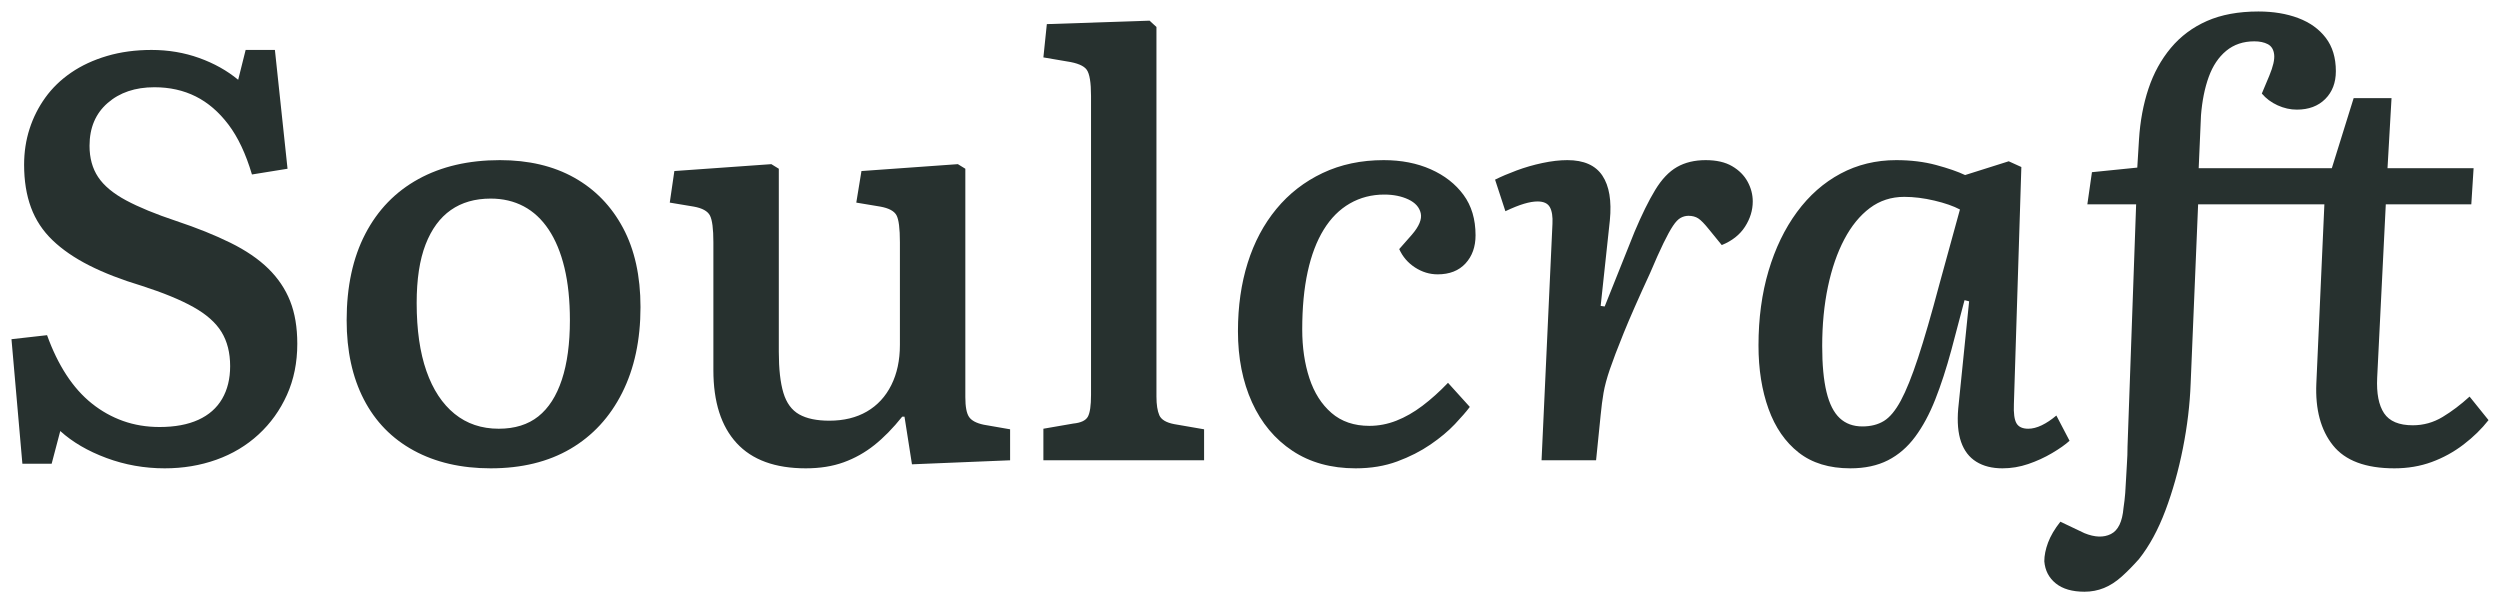
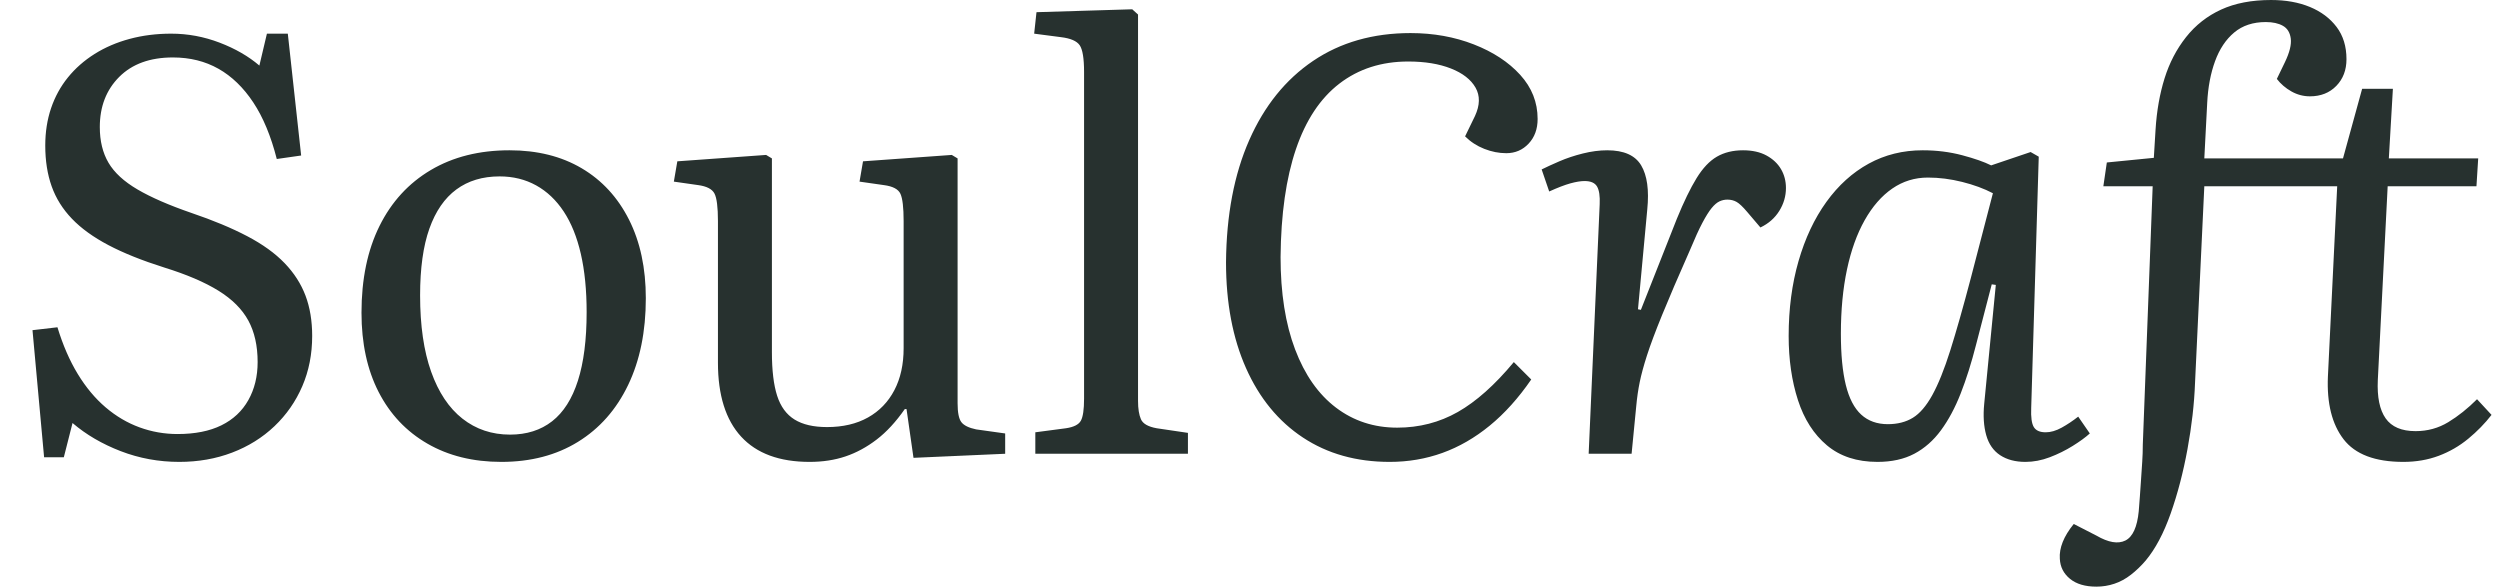
- <svg xmlns="http://www.w3.org/2000/svg" viewBox="3.20 19.80 435.60 105.10" width="165.78" height="40" role="img" aria-label="Soulcraft">
-   <path fill="#27312F" d="M31.90 101.40Q26.60 101.40 21.75 99.60Q16.90 97.80 13.70 94.90L12.20 100.60H7.10L5.20 78.90L11.40 78.20Q12.80 82.10 14.75 85.10Q16.70 88.10 19.20 90.10Q21.70 92.10 24.65 93.15Q27.60 94.20 31.00 94.20Q35.00 94.20 37.75 92.95Q40.50 91.70 41.90 89.30Q43.30 86.90 43.30 83.60Q43.30 80.10 41.80 77.65Q40.30 75.20 36.90 73.30Q33.50 71.40 27.90 69.60Q22.60 68.00 18.75 66.05Q14.90 64.10 12.35 61.65Q9.80 59.20 8.60 55.95Q7.40 52.70 7.40 48.50Q7.40 45.20 8.35 42.25Q9.30 39.30 11.10 36.80Q12.90 34.30 15.60 32.45Q18.30 30.60 21.85 29.55Q25.40 28.50 29.60 28.50Q34.00 28.50 37.90 29.90Q41.80 31.30 44.70 33.70L46.00 28.50H51.10L53.30 49.20L47.10 50.20Q45.50 44.80 43.00 41.50Q40.50 38.20 37.30 36.60Q34.10 35.00 30.10 35.00Q25.10 35.00 21.95 37.75Q18.80 40.50 18.80 45.20Q18.80 48.40 20.30 50.65Q21.80 52.90 25.15 54.70Q28.50 56.50 33.90 58.30Q39.30 60.10 43.35 62.10Q47.40 64.10 49.95 66.60Q52.50 69.10 53.75 72.25Q55.00 75.40 55.00 79.70Q55.00 84.60 53.20 88.60Q51.40 92.60 48.25 95.50Q45.10 98.40 40.90 99.90Q36.70 101.40 31.90 101.40ZM88.70 101.40Q81.00 101.40 75.30 98.30Q69.60 95.20 66.60 89.40Q63.60 83.60 63.60 75.60Q63.60 66.80 66.85 60.55Q70.10 54.30 76.10 51.00Q82.10 47.70 90.30 47.70Q97.80 47.70 103.25 50.75Q108.70 53.80 111.75 59.50Q114.80 65.20 114.80 73.30Q114.80 81.90 111.60 88.25Q108.40 94.60 102.60 98.00Q96.80 101.40 88.70 101.40ZM90.10 94.50Q94.30 94.50 97.00 92.35Q99.70 90.20 101.10 85.95Q102.50 81.70 102.50 75.60Q102.50 70.40 101.55 66.45Q100.60 62.50 98.80 59.80Q97.00 57.10 94.45 55.75Q91.90 54.40 88.70 54.40Q84.60 54.40 81.75 56.40Q78.90 58.40 77.35 62.40Q75.80 66.40 75.80 72.60Q75.80 79.60 77.50 84.45Q79.20 89.30 82.40 91.90Q85.60 94.50 90.10 94.50ZM143.60 101.40Q135.60 101.40 131.55 97.00Q127.50 92.60 127.50 84.30V62.00Q127.50 58.50 126.90 57.35Q126.30 56.20 124.10 55.80L119.90 55.10L120.70 49.60L137.60 48.40L138.90 49.20V81.10Q138.90 85.60 139.70 88.25Q140.50 90.90 142.45 92.00Q144.40 93.10 147.70 93.10Q151.50 93.10 154.25 91.50Q157.00 89.90 158.50 86.90Q160.00 83.90 160.00 79.90V62.00Q160.00 58.40 159.40 57.30Q158.80 56.20 156.60 55.80L152.40 55.10L153.30 49.60L170.10 48.40L171.40 49.20V89.00Q171.40 91.50 172.05 92.45Q172.70 93.40 174.60 93.80L179.20 94.60V100.00L162.10 100.70L160.80 92.40H160.40Q158.00 95.40 155.55 97.35Q153.10 99.30 150.20 100.35Q147.30 101.40 143.60 101.40ZM185.00 100.00V94.50L190.20 93.60Q192.20 93.40 192.75 92.40Q193.30 91.40 193.30 88.60V36.50Q193.30 33.00 192.55 31.95Q191.80 30.90 189.10 30.50L185.00 29.80L185.60 24.00L203.50 23.40L204.70 24.50V88.90Q204.70 91.00 205.20 92.15Q205.70 93.30 207.80 93.70L213.00 94.60V100.00Z" />
-   <path fill="#27312F" d="M244.30 47.70Q248.90 47.70 252.50 49.30Q256.10 50.90 258.20 53.75Q260.30 56.60 260.30 60.80Q260.30 63.80 258.55 65.70Q256.80 67.60 253.70 67.60Q251.60 67.60 249.75 66.40Q247.90 65.20 247.00 63.20L249.20 60.70Q251.10 58.50 250.75 56.95Q250.40 55.40 248.60 54.55Q246.80 53.70 244.40 53.70Q241.10 53.70 238.40 55.25Q235.70 56.80 233.85 59.80Q232.00 62.80 231.05 67.15Q230.10 71.50 230.10 77.20Q230.10 81.90 231.35 85.70Q232.60 89.50 235.20 91.75Q237.80 94.00 241.80 94.00Q244.20 94.00 246.50 93.10Q248.80 92.20 251.05 90.50Q253.30 88.80 255.50 86.50L259.30 90.70Q258.40 91.90 256.70 93.70Q255.00 95.50 252.45 97.25Q249.90 99.00 246.65 100.20Q243.40 101.40 239.40 101.40Q233.00 101.40 228.40 98.35Q223.80 95.30 221.35 89.90Q218.90 84.50 218.90 77.50Q218.90 71.00 220.60 65.60Q222.30 60.20 225.60 56.20Q228.90 52.20 233.65 49.95Q238.40 47.70 244.30 47.70ZM273.70 58.80Q273.80 56.90 273.25 55.90Q272.70 54.90 271.10 54.90Q270.10 54.90 268.75 55.30Q267.40 55.70 265.50 56.60L263.70 51.10Q265.30 50.30 267.45 49.50Q269.60 48.70 271.95 48.20Q274.30 47.70 276.30 47.70Q280.60 47.70 282.40 50.40Q284.20 53.10 283.70 58.20L282.10 73.10L282.80 73.20L288.00 60.20Q289.90 55.70 291.60 52.90Q293.30 50.10 295.40 48.90Q297.50 47.70 300.40 47.70Q303.20 47.70 305.00 48.75Q306.80 49.80 307.70 51.45Q308.60 53.10 308.60 54.90Q308.60 57.20 307.25 59.30Q305.90 61.40 303.20 62.50L301.00 59.80Q299.80 58.30 299.10 57.85Q298.40 57.40 297.40 57.40Q296.70 57.40 296.05 57.75Q295.40 58.10 294.70 59.15Q294.00 60.20 293.05 62.15Q292.10 64.10 290.70 67.40Q287.70 73.90 286.10 77.85Q284.50 81.80 283.70 84.15Q282.90 86.50 282.60 88.25Q282.30 90.00 282.10 92.10L281.30 100.00H271.80ZM354.10 90.20Q354.00 92.60 354.55 93.55Q355.10 94.50 356.60 94.50Q357.70 94.50 358.95 93.90Q360.20 93.30 361.50 92.20L363.80 96.60Q362.70 97.60 360.75 98.75Q358.80 99.90 356.60 100.65Q354.40 101.40 352.10 101.40Q349.40 101.40 347.55 100.25Q345.70 99.10 344.90 96.80Q344.10 94.50 344.40 91.00L346.30 72.30L345.50 72.10L343.20 80.80Q341.90 85.60 340.40 89.40Q338.90 93.20 336.90 95.90Q334.90 98.60 332.15 100.00Q329.40 101.40 325.60 101.40Q320.10 101.40 316.60 98.65Q313.10 95.90 311.35 91.05Q309.60 86.20 309.60 80.00Q309.60 72.90 311.35 67.00Q313.10 61.10 316.30 56.75Q319.50 52.40 323.90 50.05Q328.30 47.70 333.60 47.70Q337.40 47.70 340.55 48.55Q343.70 49.40 345.60 50.30L353.20 47.90L355.40 48.90ZM327.70 94.10Q329.90 94.10 331.45 93.15Q333.00 92.20 334.40 89.60Q335.80 87.00 337.40 82.15Q339.00 77.30 341.10 69.40L344.70 56.30Q343.00 55.40 340.25 54.75Q337.50 54.10 335.00 54.10Q331.60 54.10 329.00 56.05Q326.40 58.00 324.55 61.50Q322.70 65.00 321.70 69.75Q320.70 74.50 320.70 80.10Q320.70 85.00 321.45 88.10Q322.20 91.20 323.75 92.65Q325.30 94.10 327.70 94.10ZM366.40 122.90Q363.20 122.90 361.40 121.45Q359.60 120.00 359.40 117.60Q359.40 116.10 360.05 114.35Q360.70 112.60 362.20 110.70L366.40 112.70Q369.10 113.80 371.00 112.85Q372.90 111.90 373.20 108.30Q373.40 107.00 373.50 105.70Q373.60 104.40 373.65 103.15Q373.70 101.90 373.80 100.50Q373.90 99.10 373.90 97.60L375.40 55.40H366.90L367.70 49.80L375.60 49.00L375.90 44.10Q376.20 39.30 377.55 35.25Q378.90 31.20 381.45 28.15Q384.00 25.10 387.75 23.45Q391.50 21.80 396.70 21.80Q400.60 21.80 403.65 22.95Q406.70 24.10 408.45 26.40Q410.20 28.70 410.20 32.20Q410.20 35.20 408.35 37.05Q406.50 38.90 403.40 38.90Q401.70 38.90 400.05 38.15Q398.40 37.40 397.30 36.10L398.60 33.00Q399.60 30.60 399.45 29.30Q399.30 28.00 398.35 27.50Q397.40 27.00 396.00 27.00Q393.10 27.00 391.10 28.65Q389.10 30.30 388.05 33.20Q387.00 36.10 386.70 39.90L386.30 49.10H409.50L413.30 36.90H419.90L419.20 49.10H434.20L433.80 55.40H418.90L417.40 85.60Q417.20 89.70 418.60 91.80Q420.00 93.90 423.60 93.90Q426.40 93.90 428.80 92.45Q431.20 91.00 433.50 88.90L436.80 93.00Q435.00 95.30 432.45 97.25Q429.90 99.20 426.90 100.30Q423.90 101.40 420.40 101.40Q412.90 101.40 409.70 97.40Q406.50 93.40 406.80 86.60L408.20 55.40H386.20L384.90 86.60Q384.70 92.10 383.55 97.90Q382.40 103.70 380.50 108.75Q378.60 113.80 375.90 117.20Q374.40 118.90 372.90 120.25Q371.40 121.60 369.80 122.25Q368.20 122.90 366.40 122.90Z" />
+ <svg xmlns="http://www.w3.org/2000/svg" viewBox="0 -782 4308.43 1011" width="170.46" height="40" role="img" aria-label="Soulcraft">
+   <g transform="scale(1,-1)">
+     <path fill="#27312F" d="M309 -14Q256 -14 208 4.5Q160 23 125 53L110 -6L76 -6L56 213L99 218Q113 172 134 137.5Q155 103 182 80Q209 57 240.5 45.5Q272 34 306 34Q351 34 381.5 49Q412 64 428 92.5Q444 121 444 158Q444 200 428 229.5Q412 259 376.5 281Q341 303 283 321Q226 339 187 359.5Q148 380 124 405Q100 430 89 461Q78 492 78 531Q78 566 88 595.5Q98 625 117 648.5Q136 672 163 689Q190 706 223.5 715Q257 724 295 724Q338 724 378.5 708.5Q419 693 447 669L460 724L496 724L519 514L477 508Q462 567 436.5 605.5Q411 644 376.5 663.5Q342 683 298 683Q239 683 205.5 649.5Q172 616 172 563Q172 527 187 501.5Q202 476 237 455.5Q272 435 330 415Q386 396 426 375Q466 354 490.5 328.5Q515 303 526.5 272.5Q538 242 538 203Q538 156 521 116.5Q504 77 473 47.5Q442 18 400 2Q358 -14 309 -14Z M863.99 -14Q790.99 -14 736.49 17.5Q681.99 49 652.49 106.5Q622.99 164 622.99 243Q622.99 330 653.99 392.5Q684.99 455 742.49 489Q799.99 523 877.99 523Q949.99 523 1002.49 492Q1054.99 461 1083.99 403.5Q1112.99 346 1112.99 268Q1112.99 182 1082.49 118.5Q1051.99 55 995.99 20.5Q939.99 -14 863.99 -14ZM878.99 33Q921.99 33 951.49 56Q980.99 79 995.99 126Q1010.99 173 1010.99 244Q1010.99 301 1000.99 344.5Q990.99 388 971.49 417.5Q951.99 447 923.99 462.5Q895.99 478 860.99 478Q816.99 478 786.49 455.5Q755.99 433 739.99 388Q723.99 343 723.99 273Q723.99 195 742.99 141.5Q761.99 88 796.99 60.5Q831.99 33 878.99 33Z M1395.29 -14Q1317.29 -14 1277.29 29.5Q1237.29 73 1237.29 157L1237.29 401Q1237.29 437 1231.29 448.5Q1225.29 460 1203.29 463L1161.29 469L1167.29 504L1320.29 515L1330.29 509L1330.29 175Q1330.29 128 1339.29 100Q1348.29 72 1369.29 59Q1390.29 46 1425.29 46Q1466.29 46 1495.79 62.5Q1525.29 79 1541.29 109.5Q1557.29 140 1557.29 182L1557.29 401Q1557.29 436 1551.79 448Q1546.29 460 1523.29 463L1481.29 469L1487.29 504L1640.29 515L1650.29 509L1650.29 87Q1650.29 63 1656.79 54.5Q1663.29 46 1682.29 42L1732.29 35L1732.29 0L1574.29 -7L1562.29 77L1559.29 77Q1536.29 44 1510.79 24.5Q1485.29 5 1457.29 -4.5Q1429.29 -14 1395.29 -14Z M1784.25 0L1784.25 37L1837.25 44Q1857.25 47 1862.75 57Q1868.25 67 1868.25 95L1868.25 658Q1868.25 693 1860.75 704Q1853.25 715 1828.25 718L1782.25 724L1786.25 761L1951.25 766L1961.25 757L1961.25 91Q1961.25 71 1966.25 59.5Q1971.25 48 1993.25 44L2047.25 36L2047.25 0Z M2541.89 582Q2554.89 610 2542.89 631Q2530.89 652 2500.39 664Q2469.89 676 2426.89 676Q2357.89 676 2308.39 638Q2258.89 600 2233.39 525Q2207.89 450 2206.89 339Q2206.89 246 2231.89 180Q2256.89 114 2302.39 79.5Q2347.89 45 2407.89 45Q2464.89 45 2512.39 72Q2559.89 99 2608.89 158L2638.89 128Q2605.89 80 2567.39 48.5Q2528.89 17 2485.89 1.5Q2442.89 -14 2394.89 -14Q2308.89 -14 2245.39 28Q2181.89 70 2147.39 147.5Q2112.89 225 2112.89 330Q2113.89 452 2152.89 540.5Q2191.89 629 2262.89 677Q2333.89 725 2430.89 725Q2489.89 725 2539.89 705.5Q2589.89 686 2619.89 653Q2649.89 620 2649.89 577Q2649.89 551 2634.39 534.5Q2618.89 518 2595.89 518Q2576.89 518 2557.89 525.5Q2538.89 533 2524.89 547Z M2756.85 430Q2757.85 451 2752.35 460.5Q2746.85 470 2730.85 470Q2720.85 470 2706.35 466Q2691.85 462 2669.85 452L2656.85 490Q2668.85 496 2687.35 504Q2705.85 512 2727.85 517.5Q2749.85 523 2769.85 523Q2812.85 523 2828.35 497Q2843.85 471 2838.85 421L2822.85 249L2827.85 248L2889.85 405Q2907.85 449 2923.85 475Q2939.85 501 2958.85 512Q2977.85 523 3003.85 523Q3027.85 523 3044.35 514Q3060.85 505 3069.35 490.5Q3077.85 476 3077.85 458Q3077.85 437 3066.35 418.5Q3054.85 400 3033.85 390L3010.85 417Q2999.85 430 2992.85 434Q2985.85 438 2976.85 438Q2969.85 438 2963.35 435Q2956.85 432 2949.85 423.5Q2942.85 415 2933.85 398Q2924.85 381 2912.85 352Q2881.85 282 2864.35 239Q2846.85 196 2838.35 169.5Q2829.85 143 2825.85 123.5Q2821.85 104 2819.85 82L2811.85 0L2737.85 0Z M3500.52 79Q3499.52 55 3505.02 46Q3510.52 37 3525.52 37Q3538.52 37 3553.02 45Q3567.52 53 3581.52 64L3601.52 35Q3590.52 25 3572.02 13.5Q3553.52 2 3532.52 -6Q3511.52 -14 3490.52 -14Q3464.52 -14 3447.02 -2.5Q3429.52 9 3423.02 32Q3416.52 55 3419.52 86L3439.52 291L3432.52 292L3405.52 188Q3393.52 141 3379.02 104Q3364.52 67 3345.02 40.5Q3325.52 14 3299.02 0Q3272.52 -14 3235.52 -14Q3182.52 -14 3148.52 14.5Q3114.52 43 3098.52 92.5Q3082.52 142 3082.52 203Q3082.52 273 3099.52 332Q3116.52 391 3147.52 434Q3178.52 477 3220.52 500Q3262.52 523 3313.52 523Q3349.52 523 3381.52 514.5Q3413.52 506 3431.52 497L3499.52 520L3513.52 512ZM3253.52 51Q3278.52 51 3296.52 62Q3314.52 73 3330.02 101Q3345.52 129 3361.02 178Q3376.52 227 3396.52 303L3434.52 449Q3411.52 461 3381.52 468.5Q3351.52 476 3322.52 476Q3288.52 476 3261.02 457Q3233.52 438 3213.52 402.5Q3193.52 367 3183.02 317.5Q3172.52 268 3172.52 207Q3172.52 153 3181.02 118.5Q3189.52 84 3207.52 67.5Q3225.52 51 3253.52 51Z M3612.85 -229Q3583.85 -229 3567.35 -215.5Q3550.85 -202 3549.85 -181Q3548.85 -167 3554.85 -152Q3560.85 -137 3573.85 -121L3612.85 -141Q3643.85 -159 3662.85 -149.5Q3681.85 -140 3685.85 -99Q3686.85 -87 3687.85 -73Q3688.85 -59 3689.85 -44Q3690.85 -29 3691.85 -14Q3692.85 1 3692.85 16L3709.85 461L3624.85 461L3630.85 502L3711.85 510L3714.85 559Q3717.85 607 3730.35 647Q3742.85 687 3767.35 718Q3791.85 749 3827.85 765.5Q3863.85 782 3913.85 782Q3951.85 782 3980.85 770Q4009.85 758 4026.85 735.5Q4043.85 713 4043.85 680Q4043.85 652 4026.35 634Q4008.85 616 3980.85 616Q3963.85 616 3948.85 624.5Q3933.85 633 3923.85 646L3937.85 675Q3949.85 700 3947.85 715.5Q3945.85 731 3934.35 737.5Q3922.85 744 3904.85 744Q3871.85 744 3850.35 726Q3828.85 708 3817.35 676.5Q3805.85 645 3803.85 605L3798.85 509L4037.85 509L4070.85 629L4123.85 629L4116.85 509L4270.85 509L4267.85 461L4114.85 461L4097.85 127Q4095.85 83 4111.35 61Q4126.85 39 4162.85 39Q4193.85 39 4219.35 54.5Q4244.85 70 4268.85 94L4293.85 67Q4276.85 45 4253.85 26Q4230.85 7 4202.85 -3.5Q4174.85 -14 4141.85 -14Q4068.85 -14 4038.85 25Q4008.85 64 4011.85 133L4027.85 461L3798.85 461L3782.85 122Q3780.85 68 3769.85 8Q3758.85 -52 3740.85 -103Q3722.85 -154 3697.85 -184Q3685.85 -198 3672.35 -208.5Q3658.85 -219 3643.85 -224Q3628.85 -229 3612.85 -229Z" />
+   </g>
</svg>
